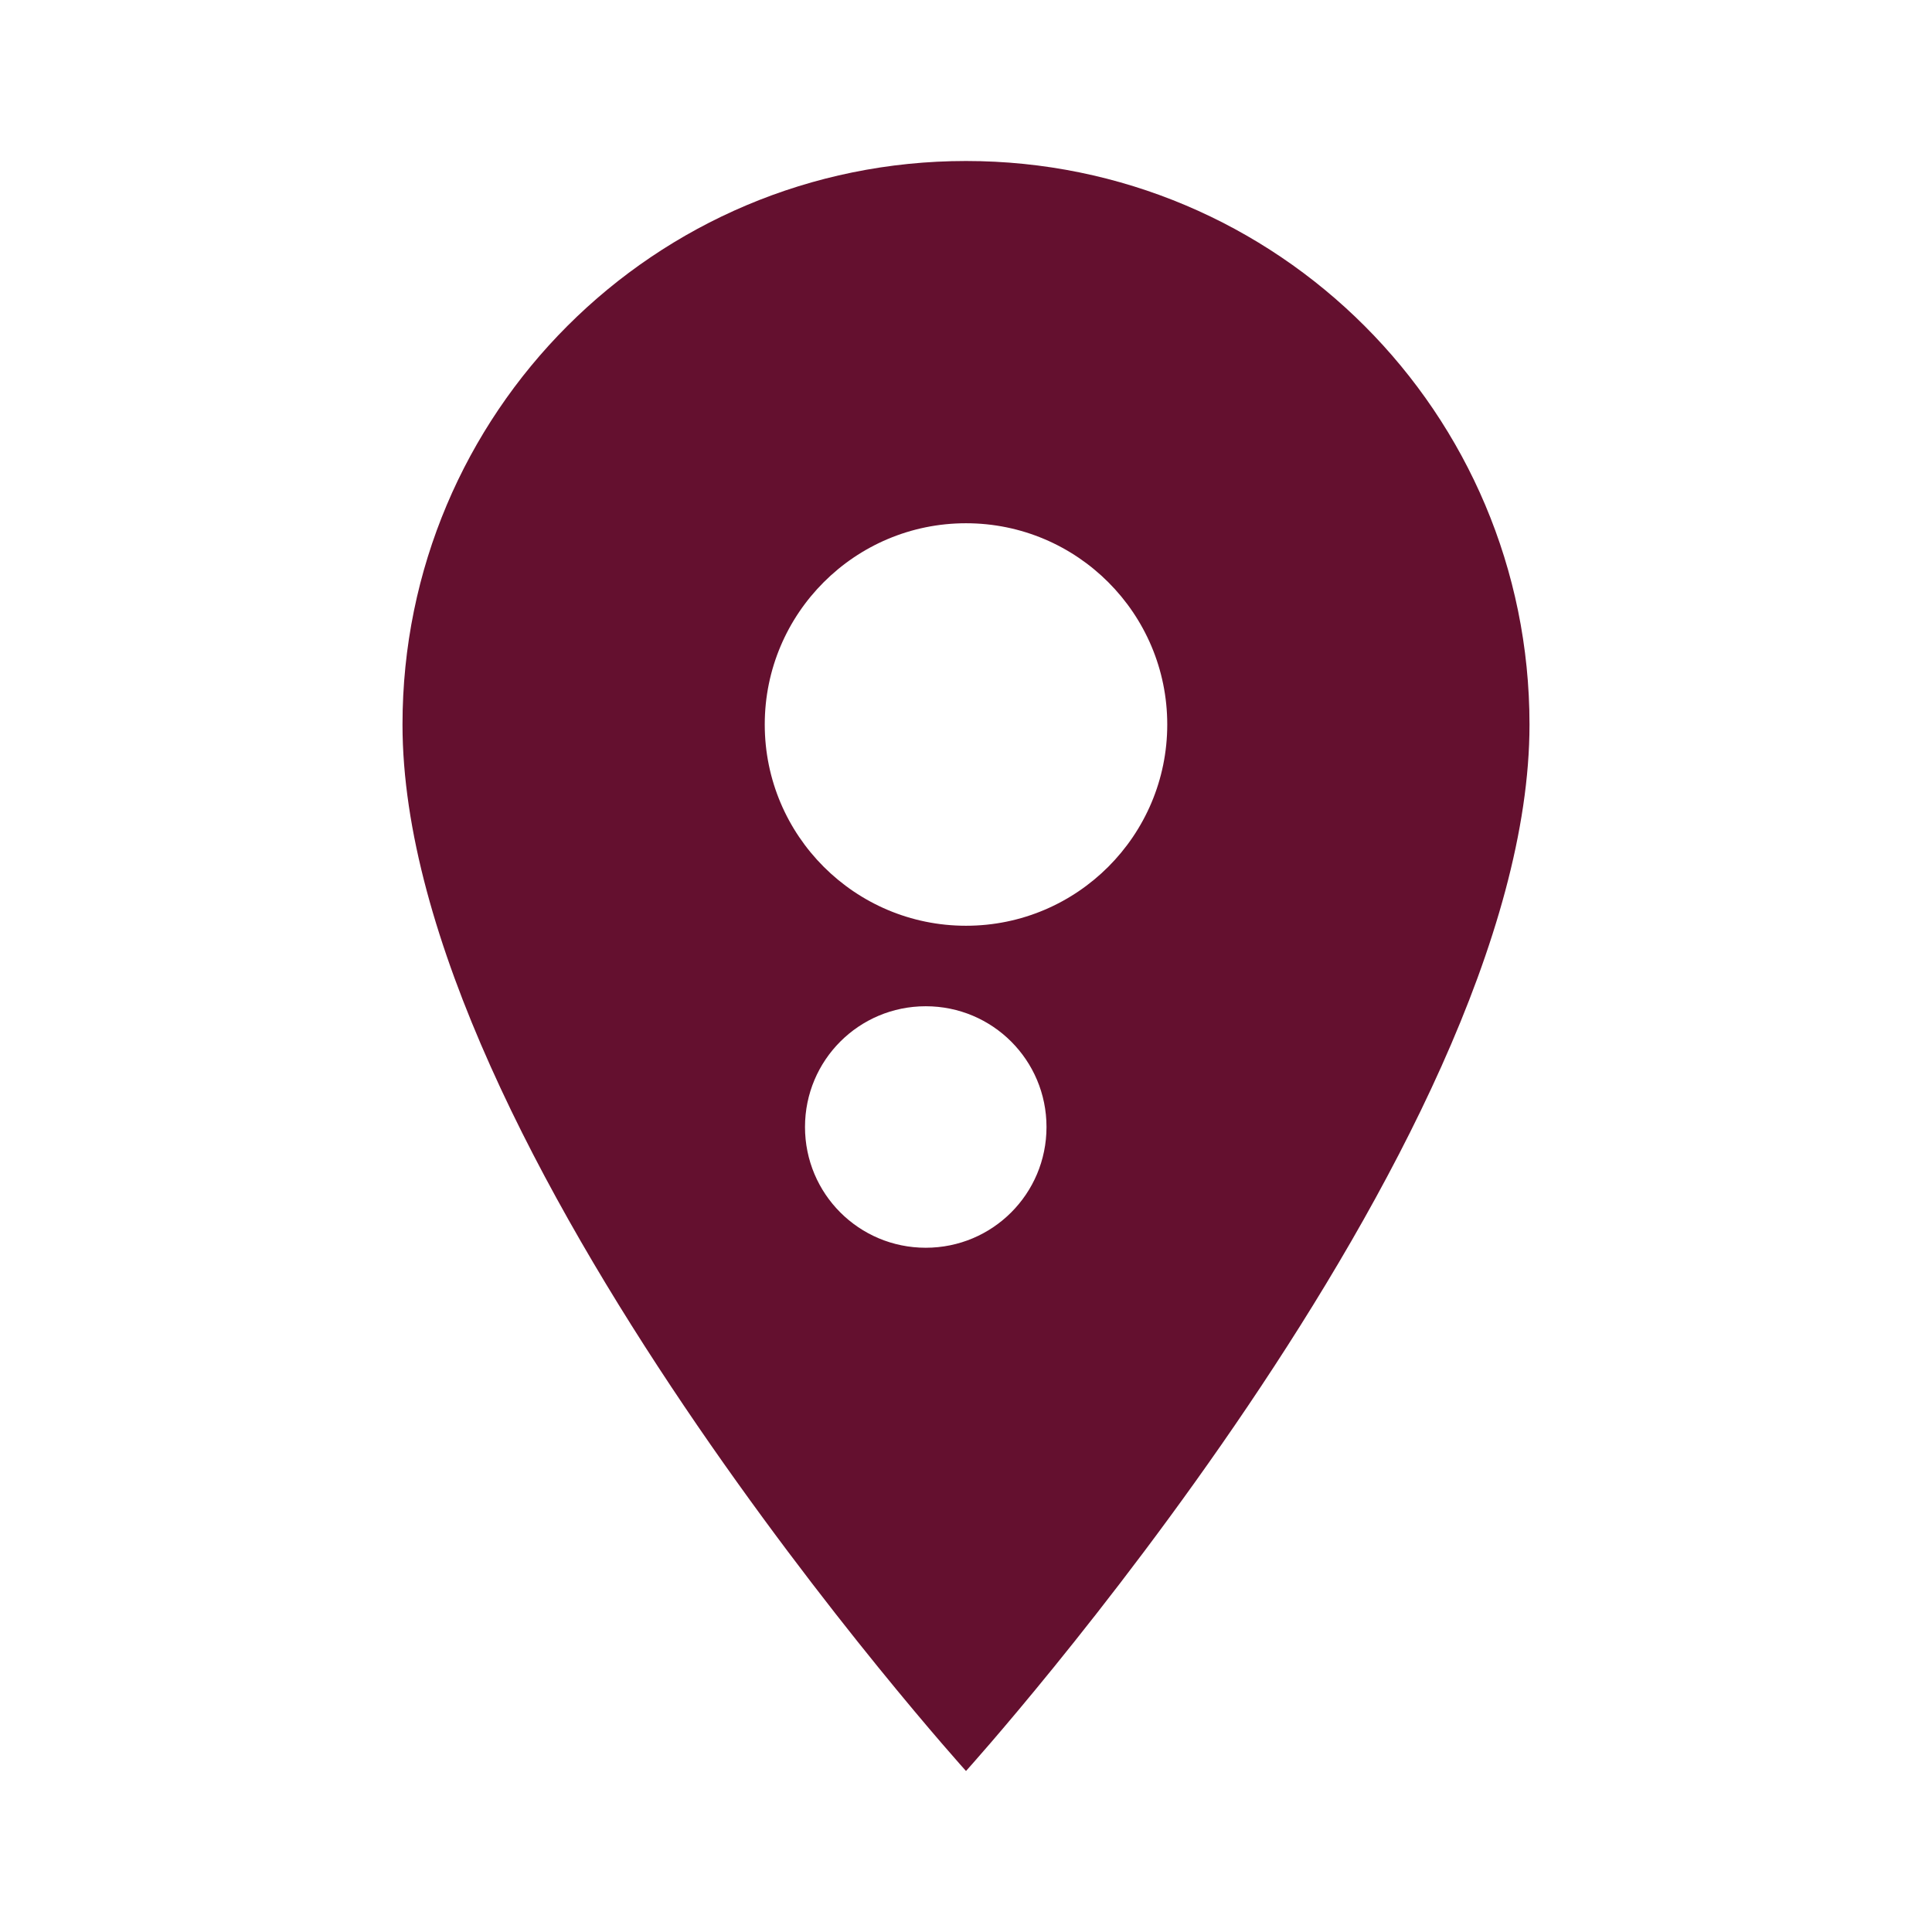
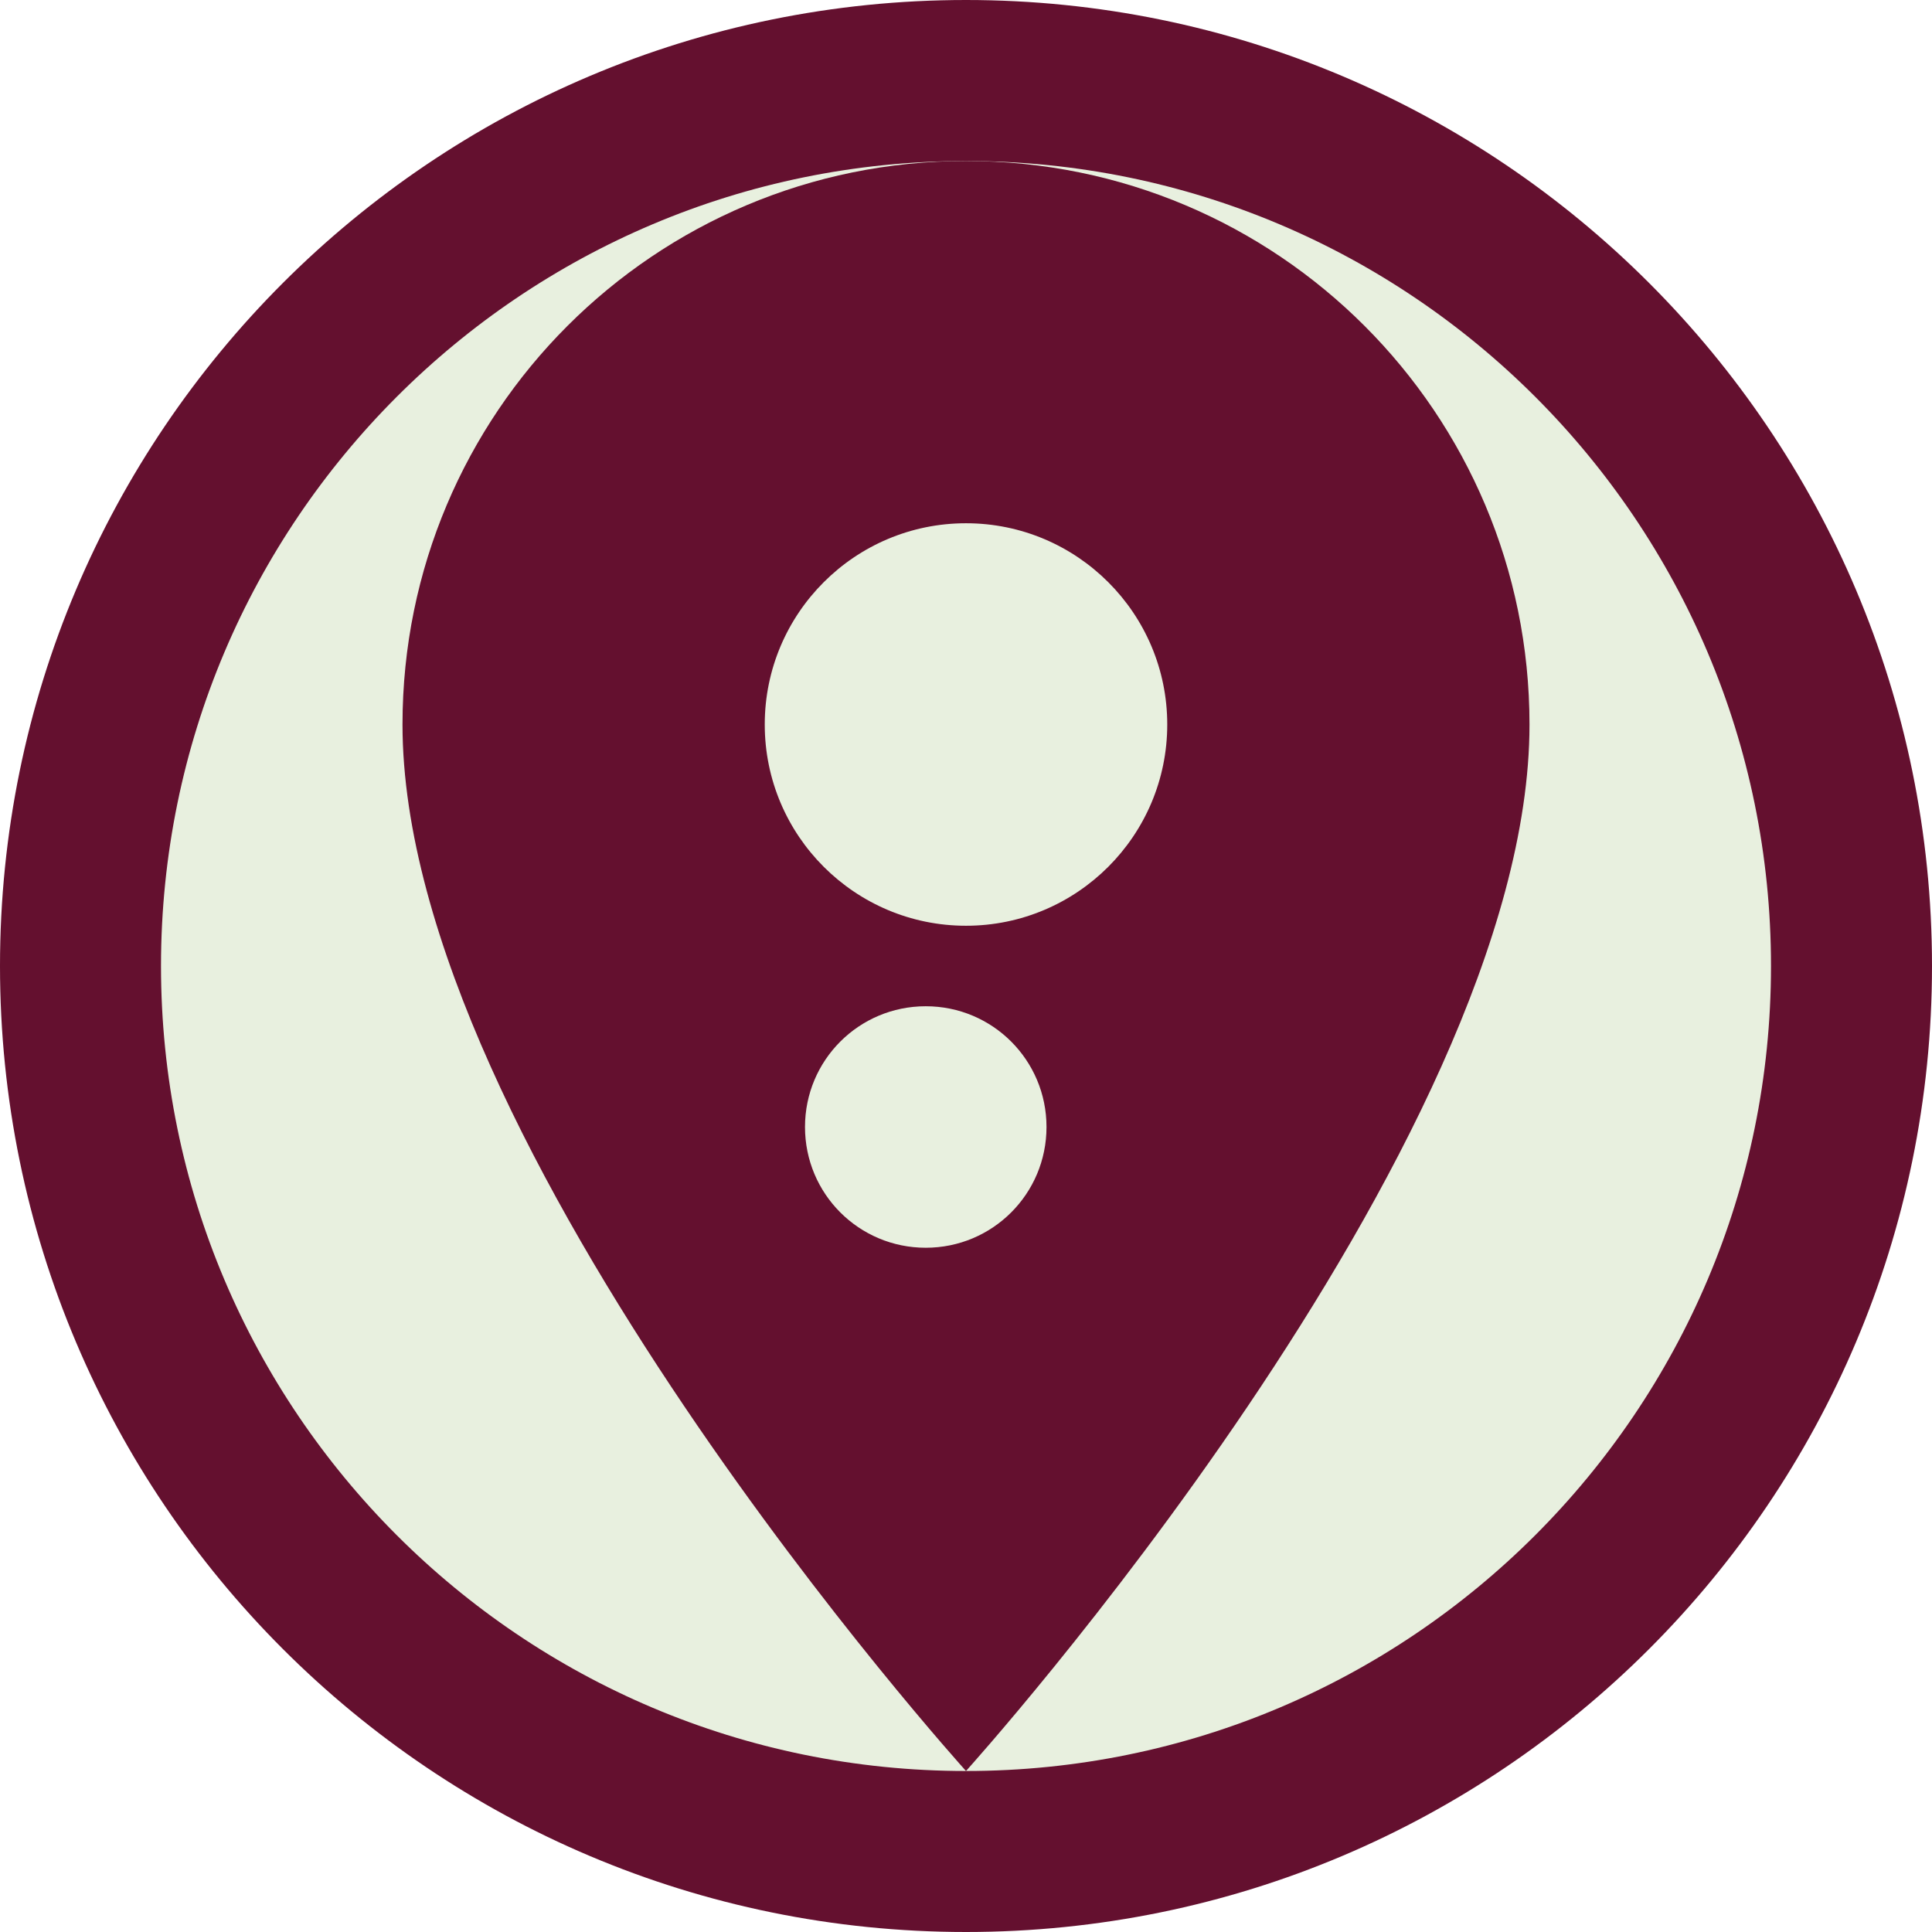
<svg xmlns="http://www.w3.org/2000/svg" viewBox="0 0 24 24" fill="#64102f">
+   <circle cx="12" cy="12" r="11" fill="#e8f0df" stroke="#64102f" stroke-width="2" />
  <path d="M12 2C8.13 2 5 5.13 5 9c0 5.25 7 13 7 13s7-7.75 7-13c0-3.87-3.13-7-7-7zm0 9.5c-1.38 0-2.5-1.12-2.5-2.5s1.12-2.5 2.5-2.5 2.5 1.12 2.5 2.5-1.12 2.5-2.5 2.5zm1 2.5c0 .83-.67 1.5-1.5 1.5s-1.5-.67-1.5-1.5.67-1.5 1.5-1.5 1.5.67 1.5 1.5z" />
</svg>
